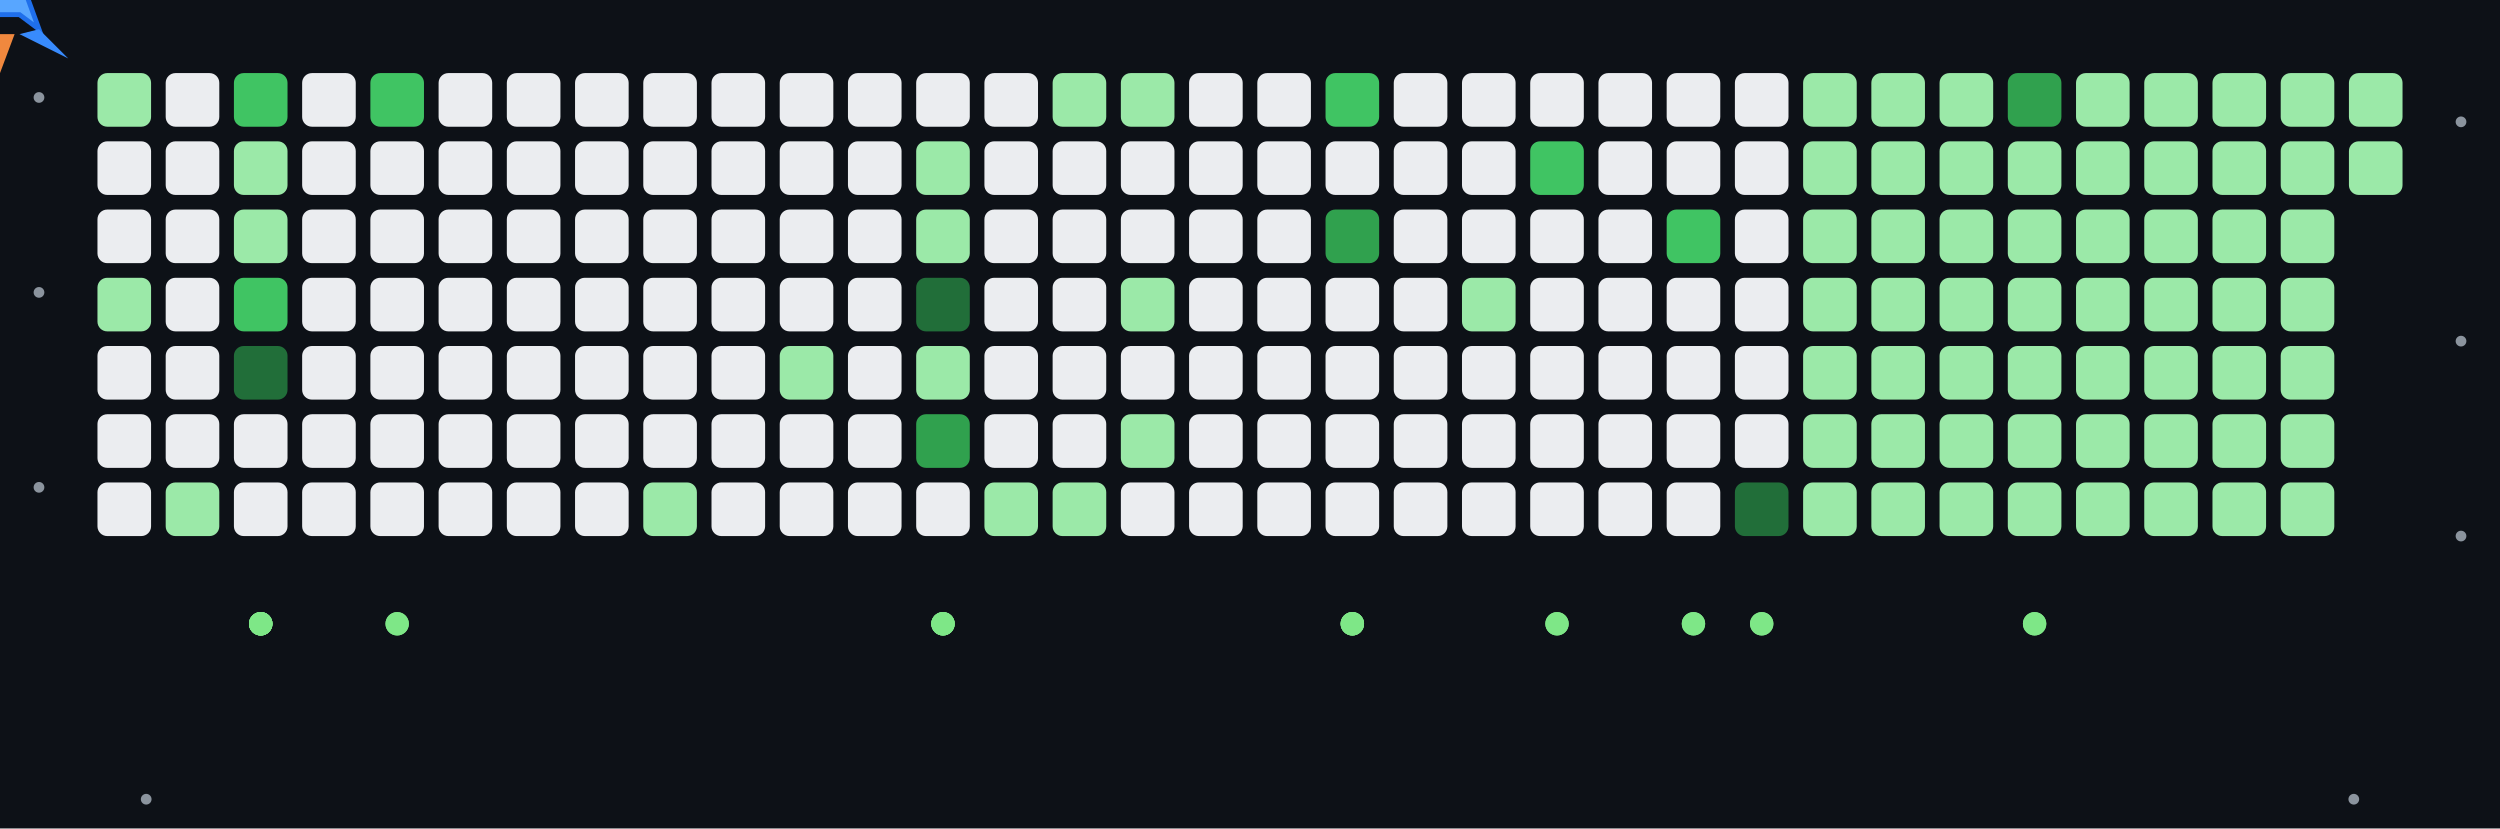
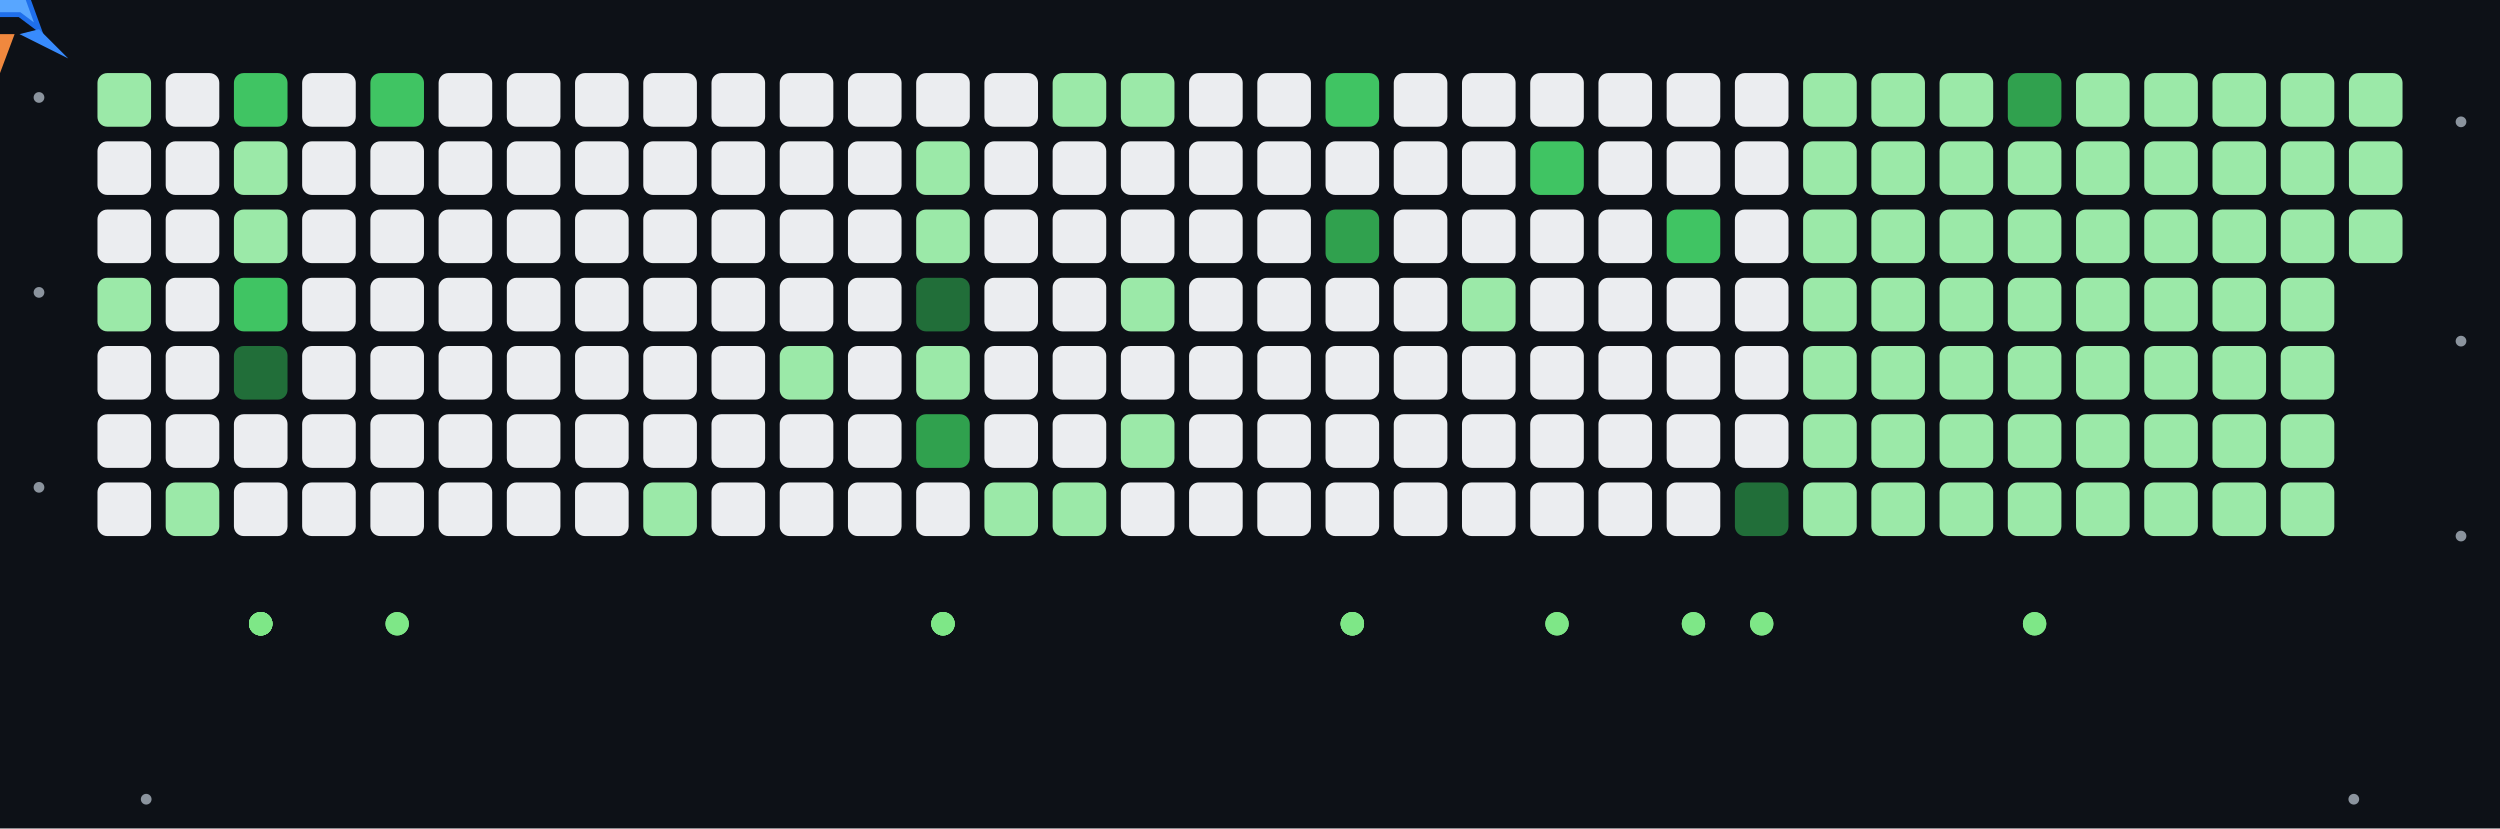
<svg xmlns="http://www.w3.org/2000/svg" viewBox="0 0 513 170">
  <rect x="0" y="0" width="513" height="170" fill="#0d1117" />
  <circle cx="8" cy="20" r="1.1" fill="#8b949e">
    <animate attributeName="opacity" values="0.2;1;0.2" dur="1.2s" repeatCount="indefinite" />
  </circle>
  <circle cx="8" cy="60" r="1.1" fill="#8b949e">
    <animate attributeName="opacity" values="0.2;1;0.2" dur="1.6s" repeatCount="indefinite" />
  </circle>
  <circle cx="8" cy="100" r="1.1" fill="#8b949e">
    <animate attributeName="opacity" values="0.2;1;0.2" dur="2s" repeatCount="indefinite" />
  </circle>
  <circle cx="505" cy="25" r="1.1" fill="#8b949e">
    <animate attributeName="opacity" values="0.2;1;0.2" dur="1.2s" repeatCount="indefinite" />
  </circle>
  <circle cx="505" cy="70" r="1.1" fill="#8b949e">
    <animate attributeName="opacity" values="0.2;1;0.2" dur="1.6s" repeatCount="indefinite" />
  </circle>
  <circle cx="505" cy="110" r="1.1" fill="#8b949e">
    <animate attributeName="opacity" values="0.2;1;0.2" dur="2s" repeatCount="indefinite" />
  </circle>
  <circle cx="30" cy="164" r="1.1" fill="#8b949e">
    <animate attributeName="opacity" values="0.2;1;0.2" dur="1.2s" repeatCount="indefinite" />
  </circle>
  <circle cx="483" cy="164" r="1.1" fill="#8b949e">
    <animate attributeName="opacity" values="0.2;1;0.2" dur="1.6s" repeatCount="indefinite" />
  </circle>
  <g id="grid">
    <rect x="20.00" y="15.00" width="11" height="11" rx="2" ry="2" fill="#9be9a8" />
    <rect x="20.00" y="29.00" width="11" height="11" rx="2" ry="2" fill="#ebedf0" />
    <rect x="20.00" y="43.00" width="11" height="11" rx="2" ry="2" fill="#ebedf0" />
    <rect x="20.00" y="57.00" width="11" height="11" rx="2" ry="2" fill="#9be9a8" />
    <rect x="20.00" y="71.00" width="11" height="11" rx="2" ry="2" fill="#ebedf0" />
    <rect x="20.00" y="85.00" width="11" height="11" rx="2" ry="2" fill="#ebedf0" />
    <rect x="20.00" y="99.00" width="11" height="11" rx="2" ry="2" fill="#ebedf0" />
    <rect x="34.00" y="15.00" width="11" height="11" rx="2" ry="2" fill="#ebedf0" />
    <rect x="34.00" y="29.00" width="11" height="11" rx="2" ry="2" fill="#ebedf0" />
    <rect x="34.00" y="43.00" width="11" height="11" rx="2" ry="2" fill="#ebedf0" />
    <rect x="34.00" y="57.00" width="11" height="11" rx="2" ry="2" fill="#ebedf0" />
    <rect x="34.00" y="71.00" width="11" height="11" rx="2" ry="2" fill="#ebedf0" />
    <rect x="34.00" y="85.00" width="11" height="11" rx="2" ry="2" fill="#ebedf0" />
    <rect x="34.00" y="99.00" width="11" height="11" rx="2" ry="2" fill="#9be9a8" />
    <rect x="48.00" y="15.00" width="11" height="11" rx="2" ry="2" fill="#40c463">
      <animate attributeName="fill" dur="20s" repeatCount="indefinite" keyTimes="0;0.048;0.054;0.952;0.958;1" values="#40c463;#40c463;#39d353;#40c463;#39d353;#40c463" />
    </rect>
    <rect x="48.00" y="29.00" width="11" height="11" rx="2" ry="2" fill="#9be9a8" />
    <rect x="48.00" y="43.00" width="11" height="11" rx="2" ry="2" fill="#9be9a8" />
    <rect x="48.00" y="57.00" width="11" height="11" rx="2" ry="2" fill="#40c463">
      <animate attributeName="fill" dur="20s" repeatCount="indefinite" keyTimes="0;0.048;0.054;0.952;0.958;1" values="#40c463;#40c463;#39d353;#40c463;#39d353;#40c463" />
    </rect>
    <rect x="48.00" y="71.00" width="11" height="11" rx="2" ry="2" fill="#216e39">
      <animate attributeName="fill" dur="20s" repeatCount="indefinite" keyTimes="0;0.048;0.054;0.952;0.958;1" values="#216e39;#216e39;#39d353;#216e39;#39d353;#216e39" />
    </rect>
    <rect x="48.00" y="85.00" width="11" height="11" rx="2" ry="2" fill="#ebedf0" />
    <rect x="48.00" y="99.00" width="11" height="11" rx="2" ry="2" fill="#ebedf0" />
    <rect x="62.00" y="15.00" width="11" height="11" rx="2" ry="2" fill="#ebedf0" />
    <rect x="62.00" y="29.00" width="11" height="11" rx="2" ry="2" fill="#ebedf0" />
    <rect x="62.00" y="43.00" width="11" height="11" rx="2" ry="2" fill="#ebedf0" />
    <rect x="62.00" y="57.00" width="11" height="11" rx="2" ry="2" fill="#ebedf0" />
    <rect x="62.00" y="71.00" width="11" height="11" rx="2" ry="2" fill="#ebedf0" />
    <rect x="62.00" y="85.00" width="11" height="11" rx="2" ry="2" fill="#ebedf0" />
    <rect x="62.00" y="99.00" width="11" height="11" rx="2" ry="2" fill="#ebedf0" />
    <rect x="76.00" y="15.00" width="11" height="11" rx="2" ry="2" fill="#40c463">
      <animate attributeName="fill" dur="20s" repeatCount="indefinite" keyTimes="0;0.076;0.082;0.924;0.93;1" values="#40c463;#40c463;#39d353;#40c463;#39d353;#40c463" />
    </rect>
    <rect x="76.00" y="29.00" width="11" height="11" rx="2" ry="2" fill="#ebedf0" />
    <rect x="76.00" y="43.00" width="11" height="11" rx="2" ry="2" fill="#ebedf0" />
    <rect x="76.00" y="57.00" width="11" height="11" rx="2" ry="2" fill="#ebedf0" />
    <rect x="76.00" y="71.00" width="11" height="11" rx="2" ry="2" fill="#ebedf0" />
    <rect x="76.00" y="85.00" width="11" height="11" rx="2" ry="2" fill="#ebedf0" />
    <rect x="76.00" y="99.00" width="11" height="11" rx="2" ry="2" fill="#ebedf0" />
    <rect x="90.00" y="15.00" width="11" height="11" rx="2" ry="2" fill="#ebedf0" />
    <rect x="90.00" y="29.00" width="11" height="11" rx="2" ry="2" fill="#ebedf0" />
    <rect x="90.00" y="43.00" width="11" height="11" rx="2" ry="2" fill="#ebedf0" />
    <rect x="90.00" y="57.00" width="11" height="11" rx="2" ry="2" fill="#ebedf0" />
    <rect x="90.00" y="71.00" width="11" height="11" rx="2" ry="2" fill="#ebedf0" />
    <rect x="90.00" y="85.00" width="11" height="11" rx="2" ry="2" fill="#ebedf0" />
    <rect x="90.00" y="99.00" width="11" height="11" rx="2" ry="2" fill="#ebedf0" />
    <rect x="104.00" y="15.00" width="11" height="11" rx="2" ry="2" fill="#ebedf0" />
    <rect x="104.00" y="29.00" width="11" height="11" rx="2" ry="2" fill="#ebedf0" />
    <rect x="104.00" y="43.00" width="11" height="11" rx="2" ry="2" fill="#ebedf0" />
    <rect x="104.00" y="57.00" width="11" height="11" rx="2" ry="2" fill="#ebedf0" />
    <rect x="104.00" y="71.00" width="11" height="11" rx="2" ry="2" fill="#ebedf0" />
    <rect x="104.00" y="85.00" width="11" height="11" rx="2" ry="2" fill="#ebedf0" />
    <rect x="104.00" y="99.00" width="11" height="11" rx="2" ry="2" fill="#ebedf0" />
    <rect x="118.00" y="15.00" width="11" height="11" rx="2" ry="2" fill="#ebedf0" />
    <rect x="118.00" y="29.00" width="11" height="11" rx="2" ry="2" fill="#ebedf0" />
    <rect x="118.00" y="43.00" width="11" height="11" rx="2" ry="2" fill="#ebedf0" />
    <rect x="118.00" y="57.00" width="11" height="11" rx="2" ry="2" fill="#ebedf0" />
    <rect x="118.00" y="71.00" width="11" height="11" rx="2" ry="2" fill="#ebedf0" />
    <rect x="118.00" y="85.00" width="11" height="11" rx="2" ry="2" fill="#ebedf0" />
    <rect x="118.00" y="99.00" width="11" height="11" rx="2" ry="2" fill="#ebedf0" />
    <rect x="132.00" y="15.00" width="11" height="11" rx="2" ry="2" fill="#ebedf0" />
    <rect x="132.00" y="29.00" width="11" height="11" rx="2" ry="2" fill="#ebedf0" />
    <rect x="132.00" y="43.00" width="11" height="11" rx="2" ry="2" fill="#ebedf0" />
    <rect x="132.00" y="57.00" width="11" height="11" rx="2" ry="2" fill="#ebedf0" />
    <rect x="132.00" y="71.00" width="11" height="11" rx="2" ry="2" fill="#ebedf0" />
    <rect x="132.00" y="85.00" width="11" height="11" rx="2" ry="2" fill="#ebedf0" />
    <rect x="132.00" y="99.00" width="11" height="11" rx="2" ry="2" fill="#9be9a8" />
    <rect x="146.00" y="15.00" width="11" height="11" rx="2" ry="2" fill="#ebedf0" />
    <rect x="146.00" y="29.00" width="11" height="11" rx="2" ry="2" fill="#ebedf0" />
    <rect x="146.00" y="43.00" width="11" height="11" rx="2" ry="2" fill="#ebedf0" />
    <rect x="146.00" y="57.00" width="11" height="11" rx="2" ry="2" fill="#ebedf0" />
    <rect x="146.00" y="71.00" width="11" height="11" rx="2" ry="2" fill="#ebedf0" />
    <rect x="146.00" y="85.00" width="11" height="11" rx="2" ry="2" fill="#ebedf0" />
    <rect x="146.00" y="99.00" width="11" height="11" rx="2" ry="2" fill="#ebedf0" />
    <rect x="160.00" y="15.00" width="11" height="11" rx="2" ry="2" fill="#ebedf0" />
    <rect x="160.00" y="29.00" width="11" height="11" rx="2" ry="2" fill="#ebedf0" />
    <rect x="160.00" y="43.00" width="11" height="11" rx="2" ry="2" fill="#ebedf0" />
    <rect x="160.00" y="57.00" width="11" height="11" rx="2" ry="2" fill="#ebedf0" />
    <rect x="160.00" y="71.00" width="11" height="11" rx="2" ry="2" fill="#9be9a8" />
    <rect x="160.00" y="85.00" width="11" height="11" rx="2" ry="2" fill="#ebedf0" />
    <rect x="160.00" y="99.00" width="11" height="11" rx="2" ry="2" fill="#ebedf0" />
    <rect x="174.00" y="15.00" width="11" height="11" rx="2" ry="2" fill="#ebedf0" />
    <rect x="174.00" y="29.00" width="11" height="11" rx="2" ry="2" fill="#ebedf0" />
    <rect x="174.00" y="43.00" width="11" height="11" rx="2" ry="2" fill="#ebedf0" />
    <rect x="174.00" y="57.00" width="11" height="11" rx="2" ry="2" fill="#ebedf0" />
    <rect x="174.00" y="71.00" width="11" height="11" rx="2" ry="2" fill="#ebedf0" />
    <rect x="174.00" y="85.00" width="11" height="11" rx="2" ry="2" fill="#ebedf0" />
    <rect x="174.00" y="99.00" width="11" height="11" rx="2" ry="2" fill="#ebedf0" />
    <rect x="188.00" y="15.00" width="11" height="11" rx="2" ry="2" fill="#ebedf0" />
    <rect x="188.00" y="29.00" width="11" height="11" rx="2" ry="2" fill="#9be9a8" />
    <rect x="188.00" y="43.00" width="11" height="11" rx="2" ry="2" fill="#9be9a8" />
    <rect x="188.00" y="57.00" width="11" height="11" rx="2" ry="2" fill="#216e39">
      <animate attributeName="fill" dur="20s" repeatCount="indefinite" keyTimes="0;0.187;0.193;0.813;0.819;1" values="#216e39;#216e39;#39d353;#216e39;#39d353;#216e39" />
    </rect>
    <rect x="188.00" y="71.00" width="11" height="11" rx="2" ry="2" fill="#9be9a8" />
    <rect x="188.00" y="85.00" width="11" height="11" rx="2" ry="2" fill="#30a14e">
      <animate attributeName="fill" dur="20s" repeatCount="indefinite" keyTimes="0;0.187;0.193;0.813;0.819;1" values="#30a14e;#30a14e;#39d353;#30a14e;#39d353;#30a14e" />
    </rect>
    <rect x="188.00" y="99.00" width="11" height="11" rx="2" ry="2" fill="#ebedf0" />
    <rect x="202.00" y="15.00" width="11" height="11" rx="2" ry="2" fill="#ebedf0" />
    <rect x="202.00" y="29.00" width="11" height="11" rx="2" ry="2" fill="#ebedf0" />
    <rect x="202.00" y="43.00" width="11" height="11" rx="2" ry="2" fill="#ebedf0" />
    <rect x="202.00" y="57.00" width="11" height="11" rx="2" ry="2" fill="#ebedf0" />
    <rect x="202.00" y="71.00" width="11" height="11" rx="2" ry="2" fill="#ebedf0" />
    <rect x="202.00" y="85.00" width="11" height="11" rx="2" ry="2" fill="#ebedf0" />
    <rect x="202.00" y="99.00" width="11" height="11" rx="2" ry="2" fill="#9be9a8" />
    <rect x="216.00" y="15.00" width="11" height="11" rx="2" ry="2" fill="#9be9a8" />
    <rect x="216.00" y="29.00" width="11" height="11" rx="2" ry="2" fill="#ebedf0" />
    <rect x="216.00" y="43.00" width="11" height="11" rx="2" ry="2" fill="#ebedf0" />
    <rect x="216.00" y="57.00" width="11" height="11" rx="2" ry="2" fill="#ebedf0" />
    <rect x="216.00" y="71.00" width="11" height="11" rx="2" ry="2" fill="#ebedf0" />
    <rect x="216.00" y="85.00" width="11" height="11" rx="2" ry="2" fill="#ebedf0" />
    <rect x="216.00" y="99.00" width="11" height="11" rx="2" ry="2" fill="#9be9a8" />
    <rect x="230.00" y="15.00" width="11" height="11" rx="2" ry="2" fill="#9be9a8" />
    <rect x="230.00" y="29.00" width="11" height="11" rx="2" ry="2" fill="#ebedf0" />
    <rect x="230.00" y="43.00" width="11" height="11" rx="2" ry="2" fill="#ebedf0" />
    <rect x="230.00" y="57.00" width="11" height="11" rx="2" ry="2" fill="#9be9a8" />
    <rect x="230.00" y="71.00" width="11" height="11" rx="2" ry="2" fill="#ebedf0" />
    <rect x="230.00" y="85.00" width="11" height="11" rx="2" ry="2" fill="#9be9a8" />
    <rect x="230.00" y="99.00" width="11" height="11" rx="2" ry="2" fill="#ebedf0" />
    <rect x="244.00" y="15.00" width="11" height="11" rx="2" ry="2" fill="#ebedf0" />
    <rect x="244.00" y="29.00" width="11" height="11" rx="2" ry="2" fill="#ebedf0" />
    <rect x="244.00" y="43.00" width="11" height="11" rx="2" ry="2" fill="#ebedf0" />
    <rect x="244.00" y="57.00" width="11" height="11" rx="2" ry="2" fill="#ebedf0" />
    <rect x="244.00" y="71.00" width="11" height="11" rx="2" ry="2" fill="#ebedf0" />
    <rect x="244.00" y="85.00" width="11" height="11" rx="2" ry="2" fill="#ebedf0" />
    <rect x="244.00" y="99.00" width="11" height="11" rx="2" ry="2" fill="#ebedf0" />
    <rect x="258.00" y="15.00" width="11" height="11" rx="2" ry="2" fill="#ebedf0" />
    <rect x="258.00" y="29.00" width="11" height="11" rx="2" ry="2" fill="#ebedf0" />
    <rect x="258.00" y="43.00" width="11" height="11" rx="2" ry="2" fill="#ebedf0" />
    <rect x="258.00" y="57.00" width="11" height="11" rx="2" ry="2" fill="#ebedf0" />
    <rect x="258.00" y="71.00" width="11" height="11" rx="2" ry="2" fill="#ebedf0" />
    <rect x="258.00" y="85.00" width="11" height="11" rx="2" ry="2" fill="#ebedf0" />
    <rect x="258.00" y="99.00" width="11" height="11" rx="2" ry="2" fill="#ebedf0" />
    <rect x="272.00" y="15.00" width="11" height="11" rx="2" ry="2" fill="#40c463">
      <animate attributeName="fill" dur="20s" repeatCount="indefinite" keyTimes="0;0.271;0.277;0.729;0.735;1" values="#40c463;#40c463;#39d353;#40c463;#39d353;#40c463" />
    </rect>
    <rect x="272.00" y="29.00" width="11" height="11" rx="2" ry="2" fill="#ebedf0" />
    <rect x="272.00" y="43.00" width="11" height="11" rx="2" ry="2" fill="#30a14e">
      <animate attributeName="fill" dur="20s" repeatCount="indefinite" keyTimes="0;0.271;0.277;0.729;0.735;1" values="#30a14e;#30a14e;#39d353;#30a14e;#39d353;#30a14e" />
    </rect>
    <rect x="272.00" y="57.00" width="11" height="11" rx="2" ry="2" fill="#ebedf0" />
    <rect x="272.00" y="71.00" width="11" height="11" rx="2" ry="2" fill="#ebedf0" />
    <rect x="272.00" y="85.00" width="11" height="11" rx="2" ry="2" fill="#ebedf0" />
    <rect x="272.00" y="99.00" width="11" height="11" rx="2" ry="2" fill="#ebedf0" />
    <rect x="286.00" y="15.00" width="11" height="11" rx="2" ry="2" fill="#ebedf0" />
    <rect x="286.00" y="29.00" width="11" height="11" rx="2" ry="2" fill="#ebedf0" />
    <rect x="286.00" y="43.00" width="11" height="11" rx="2" ry="2" fill="#ebedf0" />
    <rect x="286.00" y="57.00" width="11" height="11" rx="2" ry="2" fill="#ebedf0" />
    <rect x="286.00" y="71.00" width="11" height="11" rx="2" ry="2" fill="#ebedf0" />
    <rect x="286.00" y="85.00" width="11" height="11" rx="2" ry="2" fill="#ebedf0" />
    <rect x="286.00" y="99.00" width="11" height="11" rx="2" ry="2" fill="#ebedf0" />
    <rect x="300.00" y="15.00" width="11" height="11" rx="2" ry="2" fill="#ebedf0" />
    <rect x="300.00" y="29.00" width="11" height="11" rx="2" ry="2" fill="#ebedf0" />
    <rect x="300.00" y="43.00" width="11" height="11" rx="2" ry="2" fill="#ebedf0" />
    <rect x="300.00" y="57.00" width="11" height="11" rx="2" ry="2" fill="#9be9a8" />
    <rect x="300.00" y="71.00" width="11" height="11" rx="2" ry="2" fill="#ebedf0" />
    <rect x="300.00" y="85.00" width="11" height="11" rx="2" ry="2" fill="#ebedf0" />
    <rect x="300.00" y="99.00" width="11" height="11" rx="2" ry="2" fill="#ebedf0" />
    <rect x="314.00" y="15.00" width="11" height="11" rx="2" ry="2" fill="#ebedf0" />
    <rect x="314.00" y="29.00" width="11" height="11" rx="2" ry="2" fill="#40c463">
      <animate attributeName="fill" dur="20s" repeatCount="indefinite" keyTimes="0;0.313;0.319;0.687;0.693;1" values="#40c463;#40c463;#39d353;#40c463;#39d353;#40c463" />
    </rect>
    <rect x="314.00" y="43.00" width="11" height="11" rx="2" ry="2" fill="#ebedf0" />
    <rect x="314.00" y="57.00" width="11" height="11" rx="2" ry="2" fill="#ebedf0" />
    <rect x="314.00" y="71.00" width="11" height="11" rx="2" ry="2" fill="#ebedf0" />
    <rect x="314.00" y="85.00" width="11" height="11" rx="2" ry="2" fill="#ebedf0" />
    <rect x="314.00" y="99.00" width="11" height="11" rx="2" ry="2" fill="#ebedf0" />
    <rect x="328.00" y="15.00" width="11" height="11" rx="2" ry="2" fill="#ebedf0" />
    <rect x="328.00" y="29.00" width="11" height="11" rx="2" ry="2" fill="#ebedf0" />
    <rect x="328.00" y="43.00" width="11" height="11" rx="2" ry="2" fill="#ebedf0" />
    <rect x="328.00" y="57.00" width="11" height="11" rx="2" ry="2" fill="#ebedf0" />
    <rect x="328.00" y="71.00" width="11" height="11" rx="2" ry="2" fill="#ebedf0" />
    <rect x="328.00" y="85.00" width="11" height="11" rx="2" ry="2" fill="#ebedf0" />
    <rect x="328.00" y="99.00" width="11" height="11" rx="2" ry="2" fill="#ebedf0" />
    <rect x="342.00" y="15.00" width="11" height="11" rx="2" ry="2" fill="#ebedf0" />
    <rect x="342.00" y="29.00" width="11" height="11" rx="2" ry="2" fill="#ebedf0" />
    <rect x="342.00" y="43.00" width="11" height="11" rx="2" ry="2" fill="#40c463">
      <animate attributeName="fill" dur="20s" repeatCount="indefinite" keyTimes="0;0.341;0.347;0.659;0.665;1" values="#40c463;#40c463;#39d353;#40c463;#39d353;#40c463" />
    </rect>
    <rect x="342.00" y="57.00" width="11" height="11" rx="2" ry="2" fill="#ebedf0" />
    <rect x="342.00" y="71.00" width="11" height="11" rx="2" ry="2" fill="#ebedf0" />
    <rect x="342.00" y="85.00" width="11" height="11" rx="2" ry="2" fill="#ebedf0" />
    <rect x="342.00" y="99.00" width="11" height="11" rx="2" ry="2" fill="#ebedf0" />
    <rect x="356.00" y="15.00" width="11" height="11" rx="2" ry="2" fill="#ebedf0" />
    <rect x="356.00" y="29.00" width="11" height="11" rx="2" ry="2" fill="#ebedf0" />
    <rect x="356.00" y="43.00" width="11" height="11" rx="2" ry="2" fill="#ebedf0" />
    <rect x="356.00" y="57.00" width="11" height="11" rx="2" ry="2" fill="#ebedf0" />
    <rect x="356.00" y="71.00" width="11" height="11" rx="2" ry="2" fill="#ebedf0" />
    <rect x="356.00" y="85.00" width="11" height="11" rx="2" ry="2" fill="#ebedf0" />
    <rect x="356.00" y="99.00" width="11" height="11" rx="2" ry="2" fill="#216e39">
      <animate attributeName="fill" dur="20s" repeatCount="indefinite" keyTimes="0;0.354;0.36;0.645;0.651;1" values="#216e39;#216e39;#39d353;#216e39;#39d353;#216e39" />
    </rect>
    <rect x="370.00" y="15.00" width="11" height="11" rx="2" ry="2" fill="#9be9a8" />
    <rect x="370.00" y="29.00" width="11" height="11" rx="2" ry="2" fill="#9be9a8" />
    <rect x="370.00" y="43.00" width="11" height="11" rx="2" ry="2" fill="#9be9a8" />
    <rect x="370.00" y="57.00" width="11" height="11" rx="2" ry="2" fill="#9be9a8" />
    <rect x="370.00" y="71.00" width="11" height="11" rx="2" ry="2" fill="#9be9a8" />
    <rect x="370.00" y="85.00" width="11" height="11" rx="2" ry="2" fill="#9be9a8" />
    <rect x="370.00" y="99.00" width="11" height="11" rx="2" ry="2" fill="#9be9a8" />
    <rect x="384.00" y="15.00" width="11" height="11" rx="2" ry="2" fill="#9be9a8" />
    <rect x="384.00" y="29.00" width="11" height="11" rx="2" ry="2" fill="#9be9a8" />
    <rect x="384.00" y="43.00" width="11" height="11" rx="2" ry="2" fill="#9be9a8" />
    <rect x="384.00" y="57.00" width="11" height="11" rx="2" ry="2" fill="#9be9a8" />
    <rect x="384.00" y="71.00" width="11" height="11" rx="2" ry="2" fill="#9be9a8" />
    <rect x="384.00" y="85.00" width="11" height="11" rx="2" ry="2" fill="#9be9a8" />
    <rect x="384.00" y="99.00" width="11" height="11" rx="2" ry="2" fill="#9be9a8" />
    <rect x="398.00" y="15.00" width="11" height="11" rx="2" ry="2" fill="#9be9a8" />
    <rect x="398.00" y="29.00" width="11" height="11" rx="2" ry="2" fill="#9be9a8" />
    <rect x="398.00" y="43.00" width="11" height="11" rx="2" ry="2" fill="#9be9a8" />
    <rect x="398.00" y="57.00" width="11" height="11" rx="2" ry="2" fill="#9be9a8" />
    <rect x="398.00" y="71.00" width="11" height="11" rx="2" ry="2" fill="#9be9a8" />
    <rect x="398.00" y="85.00" width="11" height="11" rx="2" ry="2" fill="#9be9a8" />
    <rect x="398.00" y="99.00" width="11" height="11" rx="2" ry="2" fill="#9be9a8" />
    <rect x="412.00" y="15.00" width="11" height="11" rx="2" ry="2" fill="#30a14e">
      <animate attributeName="fill" dur="20s" repeatCount="indefinite" keyTimes="0;0.41;0.416;0.59;0.596;1" values="#30a14e;#30a14e;#39d353;#30a14e;#39d353;#30a14e" />
    </rect>
    <rect x="412.00" y="29.00" width="11" height="11" rx="2" ry="2" fill="#9be9a8" />
    <rect x="412.00" y="43.00" width="11" height="11" rx="2" ry="2" fill="#9be9a8" />
    <rect x="412.00" y="57.00" width="11" height="11" rx="2" ry="2" fill="#9be9a8" />
    <rect x="412.00" y="71.00" width="11" height="11" rx="2" ry="2" fill="#9be9a8" />
    <rect x="412.00" y="85.00" width="11" height="11" rx="2" ry="2" fill="#9be9a8" />
    <rect x="412.00" y="99.00" width="11" height="11" rx="2" ry="2" fill="#9be9a8" />
    <rect x="426.00" y="15.00" width="11" height="11" rx="2" ry="2" fill="#9be9a8" />
    <rect x="426.00" y="29.00" width="11" height="11" rx="2" ry="2" fill="#9be9a8" />
    <rect x="426.00" y="43.00" width="11" height="11" rx="2" ry="2" fill="#9be9a8" />
    <rect x="426.00" y="57.00" width="11" height="11" rx="2" ry="2" fill="#9be9a8" />
    <rect x="426.00" y="71.00" width="11" height="11" rx="2" ry="2" fill="#9be9a8" />
    <rect x="426.00" y="85.00" width="11" height="11" rx="2" ry="2" fill="#9be9a8" />
    <rect x="426.00" y="99.00" width="11" height="11" rx="2" ry="2" fill="#9be9a8" />
    <rect x="440.00" y="15.00" width="11" height="11" rx="2" ry="2" fill="#9be9a8" />
    <rect x="440.00" y="29.00" width="11" height="11" rx="2" ry="2" fill="#9be9a8" />
    <rect x="440.00" y="43.00" width="11" height="11" rx="2" ry="2" fill="#9be9a8" />
    <rect x="440.00" y="57.00" width="11" height="11" rx="2" ry="2" fill="#9be9a8" />
    <rect x="440.00" y="71.00" width="11" height="11" rx="2" ry="2" fill="#9be9a8" />
    <rect x="440.00" y="85.00" width="11" height="11" rx="2" ry="2" fill="#9be9a8" />
    <rect x="440.00" y="99.00" width="11" height="11" rx="2" ry="2" fill="#9be9a8" />
    <rect x="454.00" y="15.00" width="11" height="11" rx="2" ry="2" fill="#9be9a8" />
    <rect x="454.00" y="29.00" width="11" height="11" rx="2" ry="2" fill="#9be9a8" />
    <rect x="454.00" y="43.00" width="11" height="11" rx="2" ry="2" fill="#9be9a8" />
    <rect x="454.00" y="57.00" width="11" height="11" rx="2" ry="2" fill="#9be9a8" />
    <rect x="454.00" y="71.00" width="11" height="11" rx="2" ry="2" fill="#9be9a8" />
    <rect x="454.00" y="85.00" width="11" height="11" rx="2" ry="2" fill="#9be9a8" />
    <rect x="454.00" y="99.00" width="11" height="11" rx="2" ry="2" fill="#9be9a8" />
    <rect x="468.00" y="15.00" width="11" height="11" rx="2" ry="2" fill="#9be9a8" />
    <rect x="468.00" y="29.00" width="11" height="11" rx="2" ry="2" fill="#9be9a8" />
    <rect x="468.00" y="43.00" width="11" height="11" rx="2" ry="2" fill="#9be9a8" />
    <rect x="468.00" y="57.00" width="11" height="11" rx="2" ry="2" fill="#9be9a8" />
    <rect x="468.00" y="71.00" width="11" height="11" rx="2" ry="2" fill="#9be9a8" />
    <rect x="468.00" y="85.00" width="11" height="11" rx="2" ry="2" fill="#9be9a8" />
    <rect x="468.00" y="99.00" width="11" height="11" rx="2" ry="2" fill="#9be9a8" />
    <rect x="482.00" y="15.00" width="11" height="11" rx="2" ry="2" fill="#9be9a8" />
    <rect x="482.00" y="29.00" width="11" height="11" rx="2" ry="2" fill="#9be9a8" />
+     <rect x="482.00" y="43.00" width="11" height="11" rx="2" ry="2" fill="#9be9a8" />
  </g>
  <g id="bullets">
    <circle cx="53.5" cy="128" r="2.4" fill="#7ee787">
      <animate attributeName="cy" dur="20s" repeatCount="indefinite" keyTimes="0;0.03;0.048;1" values="128;128;20.5;20.5" />
      <animate attributeName="opacity" dur="20s" repeatCount="indefinite" keyTimes="0;0.03;0.048;0.054;1" values="0;1;1;0;0" />
    </circle>
    <circle cx="53.5" cy="128" r="2.4" fill="#7ee787">
      <animate attributeName="cy" dur="20s" repeatCount="indefinite" keyTimes="0;0.03;0.048;1" values="128;128;62.5;62.5" />
      <animate attributeName="opacity" dur="20s" repeatCount="indefinite" keyTimes="0;0.03;0.048;0.054;1" values="0;1;1;0;0" />
    </circle>
    <circle cx="53.5" cy="128" r="2.4" fill="#7ee787">
      <animate attributeName="cy" dur="20s" repeatCount="indefinite" keyTimes="0;0.03;0.048;1" values="128;128;76.5;76.5" />
      <animate attributeName="opacity" dur="20s" repeatCount="indefinite" keyTimes="0;0.03;0.048;0.054;1" values="0;1;1;0;0" />
    </circle>
    <circle cx="81.5" cy="128" r="2.4" fill="#7ee787">
      <animate attributeName="cy" dur="20s" repeatCount="indefinite" keyTimes="0;0.058;0.076;1" values="128;128;20.5;20.5" />
      <animate attributeName="opacity" dur="20s" repeatCount="indefinite" keyTimes="0;0.058;0.076;0.082;1" values="0;1;1;0;0" />
    </circle>
    <circle cx="193.5" cy="128" r="2.4" fill="#7ee787">
      <animate attributeName="cy" dur="20s" repeatCount="indefinite" keyTimes="0;0.169;0.187;1" values="128;128;62.5;62.5" />
      <animate attributeName="opacity" dur="20s" repeatCount="indefinite" keyTimes="0;0.169;0.187;0.193;1" values="0;1;1;0;0" />
    </circle>
    <circle cx="193.5" cy="128" r="2.4" fill="#7ee787">
      <animate attributeName="cy" dur="20s" repeatCount="indefinite" keyTimes="0;0.169;0.187;1" values="128;128;90.5;90.5" />
      <animate attributeName="opacity" dur="20s" repeatCount="indefinite" keyTimes="0;0.169;0.187;0.193;1" values="0;1;1;0;0" />
    </circle>
    <circle cx="277.5" cy="128" r="2.4" fill="#7ee787">
      <animate attributeName="cy" dur="20s" repeatCount="indefinite" keyTimes="0;0.253;0.271;1" values="128;128;20.5;20.5" />
      <animate attributeName="opacity" dur="20s" repeatCount="indefinite" keyTimes="0;0.253;0.271;0.277;1" values="0;1;1;0;0" />
    </circle>
    <circle cx="277.5" cy="128" r="2.4" fill="#7ee787">
      <animate attributeName="cy" dur="20s" repeatCount="indefinite" keyTimes="0;0.253;0.271;1" values="128;128;48.5;48.5" />
      <animate attributeName="opacity" dur="20s" repeatCount="indefinite" keyTimes="0;0.253;0.271;0.277;1" values="0;1;1;0;0" />
    </circle>
    <circle cx="319.5" cy="128" r="2.4" fill="#7ee787">
      <animate attributeName="cy" dur="20s" repeatCount="indefinite" keyTimes="0;0.295;0.313;1" values="128;128;34.5;34.5" />
      <animate attributeName="opacity" dur="20s" repeatCount="indefinite" keyTimes="0;0.295;0.313;0.319;1" values="0;1;1;0;0" />
    </circle>
    <circle cx="347.5" cy="128" r="2.4" fill="#7ee787">
      <animate attributeName="cy" dur="20s" repeatCount="indefinite" keyTimes="0;0.323;0.341;1" values="128;128;48.5;48.5" />
      <animate attributeName="opacity" dur="20s" repeatCount="indefinite" keyTimes="0;0.323;0.341;0.347;1" values="0;1;1;0;0" />
    </circle>
    <circle cx="361.5" cy="128" r="2.4" fill="#7ee787">
      <animate attributeName="cy" dur="20s" repeatCount="indefinite" keyTimes="0;0.337;0.354;1" values="128;128;104.5;104.5" />
      <animate attributeName="opacity" dur="20s" repeatCount="indefinite" keyTimes="0;0.337;0.354;0.36;1" values="0;1;1;0;0" />
    </circle>
    <circle cx="417.5" cy="128" r="2.4" fill="#7ee787">
      <animate attributeName="cy" dur="20s" repeatCount="indefinite" keyTimes="0;0.392;0.41;1" values="128;128;20.5;20.5" />
      <animate attributeName="opacity" dur="20s" repeatCount="indefinite" keyTimes="0;0.392;0.41;0.416;1" values="0;1;1;0;0" />
    </circle>
    <circle cx="417.5" cy="128" r="2.4" fill="#7ee787">
      <animate attributeName="cy" dur="20s" repeatCount="indefinite" keyTimes="0;0.572;0.59;1" values="128;128;20.5;20.5" />
      <animate attributeName="opacity" dur="20s" repeatCount="indefinite" keyTimes="0;0.572;0.59;0.596;1" values="0;1;1;0;0" />
    </circle>
    <circle cx="361.5" cy="128" r="2.4" fill="#7ee787">
      <animate attributeName="cy" dur="20s" repeatCount="indefinite" keyTimes="0;0.627;0.645;1" values="128;128;104.5;104.5" />
      <animate attributeName="opacity" dur="20s" repeatCount="indefinite" keyTimes="0;0.627;0.645;0.651;1" values="0;1;1;0;0" />
    </circle>
    <circle cx="347.5" cy="128" r="2.4" fill="#7ee787">
      <animate attributeName="cy" dur="20s" repeatCount="indefinite" keyTimes="0;0.641;0.659;1" values="128;128;48.5;48.5" />
      <animate attributeName="opacity" dur="20s" repeatCount="indefinite" keyTimes="0;0.641;0.659;0.665;1" values="0;1;1;0;0" />
    </circle>
    <circle cx="319.5" cy="128" r="2.4" fill="#7ee787">
      <animate attributeName="cy" dur="20s" repeatCount="indefinite" keyTimes="0;0.669;0.687;1" values="128;128;34.5;34.5" />
      <animate attributeName="opacity" dur="20s" repeatCount="indefinite" keyTimes="0;0.669;0.687;0.693;1" values="0;1;1;0;0" />
    </circle>
    <circle cx="277.5" cy="128" r="2.4" fill="#7ee787">
      <animate attributeName="cy" dur="20s" repeatCount="indefinite" keyTimes="0;0.711;0.729;1" values="128;128;48.5;48.5" />
      <animate attributeName="opacity" dur="20s" repeatCount="indefinite" keyTimes="0;0.711;0.729;0.735;1" values="0;1;1;0;0" />
    </circle>
    <circle cx="277.5" cy="128" r="2.4" fill="#7ee787">
      <animate attributeName="cy" dur="20s" repeatCount="indefinite" keyTimes="0;0.711;0.729;1" values="128;128;20.5;20.5" />
      <animate attributeName="opacity" dur="20s" repeatCount="indefinite" keyTimes="0;0.711;0.729;0.735;1" values="0;1;1;0;0" />
    </circle>
    <circle cx="193.5" cy="128" r="2.4" fill="#7ee787">
      <animate attributeName="cy" dur="20s" repeatCount="indefinite" keyTimes="0;0.795;0.813;1" values="128;128;90.5;90.5" />
      <animate attributeName="opacity" dur="20s" repeatCount="indefinite" keyTimes="0;0.795;0.813;0.819;1" values="0;1;1;0;0" />
    </circle>
    <circle cx="193.5" cy="128" r="2.4" fill="#7ee787">
      <animate attributeName="cy" dur="20s" repeatCount="indefinite" keyTimes="0;0.795;0.813;1" values="128;128;62.5;62.5" />
      <animate attributeName="opacity" dur="20s" repeatCount="indefinite" keyTimes="0;0.795;0.813;0.819;1" values="0;1;1;0;0" />
    </circle>
    <circle cx="81.5" cy="128" r="2.4" fill="#7ee787">
      <animate attributeName="cy" dur="20s" repeatCount="indefinite" keyTimes="0;0.906;0.924;1" values="128;128;20.5;20.5" />
      <animate attributeName="opacity" dur="20s" repeatCount="indefinite" keyTimes="0;0.906;0.924;0.93;1" values="0;1;1;0;0" />
    </circle>
    <circle cx="53.5" cy="128" r="2.4" fill="#7ee787">
      <animate attributeName="cy" dur="20s" repeatCount="indefinite" keyTimes="0;0.934;0.952;1" values="128;128;76.5;76.5" />
      <animate attributeName="opacity" dur="20s" repeatCount="indefinite" keyTimes="0;0.934;0.952;0.958;1" values="0;1;1;0;0" />
    </circle>
    <circle cx="53.5" cy="128" r="2.4" fill="#7ee787">
      <animate attributeName="cy" dur="20s" repeatCount="indefinite" keyTimes="0;0.934;0.952;1" values="128;128;62.5;62.5" />
      <animate attributeName="opacity" dur="20s" repeatCount="indefinite" keyTimes="0;0.934;0.952;0.958;1" values="0;1;1;0;0" />
    </circle>
    <circle cx="53.5" cy="128" r="2.4" fill="#7ee787">
      <animate attributeName="cy" dur="20s" repeatCount="indefinite" keyTimes="0;0.934;0.952;1" values="128;128;20.5;20.5" />
      <animate attributeName="opacity" dur="20s" repeatCount="indefinite" keyTimes="0;0.934;0.952;0.958;1" values="0;1;1;0;0" />
    </circle>
  </g>
  <g id="blasts">
    <circle cx="53.5" cy="20.5" r="0" fill="none" stroke="#56d364" stroke-width="1.6" opacity="0">
      <animate attributeName="r" dur="20s" repeatCount="indefinite" keyTimes="0;0.048;0.066;1" values="0;1;9;9" />
      <animate attributeName="opacity" dur="20s" repeatCount="indefinite" keyTimes="0;0.048;0.066;1" values="0;1;1;0" />
    </circle>
    <circle cx="53.5" cy="62.5" r="0" fill="none" stroke="#56d364" stroke-width="1.6" opacity="0">
      <animate attributeName="r" dur="20s" repeatCount="indefinite" keyTimes="0;0.048;0.066;1" values="0;1;9;9" />
      <animate attributeName="opacity" dur="20s" repeatCount="indefinite" keyTimes="0;0.048;0.066;1" values="0;1;1;0" />
    </circle>
    <circle cx="53.5" cy="76.5" r="0" fill="none" stroke="#56d364" stroke-width="1.6" opacity="0">
      <animate attributeName="r" dur="20s" repeatCount="indefinite" keyTimes="0;0.048;0.066;1" values="0;1;9;9" />
      <animate attributeName="opacity" dur="20s" repeatCount="indefinite" keyTimes="0;0.048;0.066;1" values="0;1;1;0" />
    </circle>
    <circle cx="81.5" cy="20.5" r="0" fill="none" stroke="#56d364" stroke-width="1.6" opacity="0">
      <animate attributeName="r" dur="20s" repeatCount="indefinite" keyTimes="0;0.076;0.094;1" values="0;1;9;9" />
      <animate attributeName="opacity" dur="20s" repeatCount="indefinite" keyTimes="0;0.076;0.094;1" values="0;1;1;0" />
    </circle>
    <circle cx="193.5" cy="62.5" r="0" fill="none" stroke="#56d364" stroke-width="1.6" opacity="0">
      <animate attributeName="r" dur="20s" repeatCount="indefinite" keyTimes="0;0.187;0.205;1" values="0;1;9;9" />
      <animate attributeName="opacity" dur="20s" repeatCount="indefinite" keyTimes="0;0.187;0.205;1" values="0;1;1;0" />
    </circle>
    <circle cx="193.5" cy="90.5" r="0" fill="none" stroke="#56d364" stroke-width="1.6" opacity="0">
      <animate attributeName="r" dur="20s" repeatCount="indefinite" keyTimes="0;0.187;0.205;1" values="0;1;9;9" />
      <animate attributeName="opacity" dur="20s" repeatCount="indefinite" keyTimes="0;0.187;0.205;1" values="0;1;1;0" />
    </circle>
    <circle cx="277.5" cy="20.5" r="0" fill="none" stroke="#56d364" stroke-width="1.6" opacity="0">
      <animate attributeName="r" dur="20s" repeatCount="indefinite" keyTimes="0;0.271;0.289;1" values="0;1;9;9" />
      <animate attributeName="opacity" dur="20s" repeatCount="indefinite" keyTimes="0;0.271;0.289;1" values="0;1;1;0" />
    </circle>
    <circle cx="277.5" cy="48.5" r="0" fill="none" stroke="#56d364" stroke-width="1.6" opacity="0">
      <animate attributeName="r" dur="20s" repeatCount="indefinite" keyTimes="0;0.271;0.289;1" values="0;1;9;9" />
      <animate attributeName="opacity" dur="20s" repeatCount="indefinite" keyTimes="0;0.271;0.289;1" values="0;1;1;0" />
    </circle>
    <circle cx="319.5" cy="34.5" r="0" fill="none" stroke="#56d364" stroke-width="1.6" opacity="0">
      <animate attributeName="r" dur="20s" repeatCount="indefinite" keyTimes="0;0.313;0.331;1" values="0;1;9;9" />
      <animate attributeName="opacity" dur="20s" repeatCount="indefinite" keyTimes="0;0.313;0.331;1" values="0;1;1;0" />
    </circle>
    <circle cx="347.5" cy="48.5" r="0" fill="none" stroke="#56d364" stroke-width="1.6" opacity="0">
      <animate attributeName="r" dur="20s" repeatCount="indefinite" keyTimes="0;0.341;0.359;1" values="0;1;9;9" />
      <animate attributeName="opacity" dur="20s" repeatCount="indefinite" keyTimes="0;0.341;0.359;1" values="0;1;1;0" />
    </circle>
    <circle cx="361.5" cy="104.5" r="0" fill="none" stroke="#56d364" stroke-width="1.6" opacity="0">
      <animate attributeName="r" dur="20s" repeatCount="indefinite" keyTimes="0;0.354;0.372;1" values="0;1;9;9" />
      <animate attributeName="opacity" dur="20s" repeatCount="indefinite" keyTimes="0;0.354;0.372;1" values="0;1;1;0" />
    </circle>
    <circle cx="417.5" cy="20.5" r="0" fill="none" stroke="#56d364" stroke-width="1.6" opacity="0">
      <animate attributeName="r" dur="20s" repeatCount="indefinite" keyTimes="0;0.41;0.428;1" values="0;1;9;9" />
      <animate attributeName="opacity" dur="20s" repeatCount="indefinite" keyTimes="0;0.41;0.428;1" values="0;1;1;0" />
    </circle>
    <circle cx="417.5" cy="20.5" r="0" fill="none" stroke="#56d364" stroke-width="1.6" opacity="0">
      <animate attributeName="r" dur="20s" repeatCount="indefinite" keyTimes="0;0.59;0.608;1" values="0;1;9;9" />
      <animate attributeName="opacity" dur="20s" repeatCount="indefinite" keyTimes="0;0.59;0.608;1" values="0;1;1;0" />
    </circle>
    <circle cx="361.5" cy="104.5" r="0" fill="none" stroke="#56d364" stroke-width="1.6" opacity="0">
      <animate attributeName="r" dur="20s" repeatCount="indefinite" keyTimes="0;0.645;0.663;1" values="0;1;9;9" />
      <animate attributeName="opacity" dur="20s" repeatCount="indefinite" keyTimes="0;0.645;0.663;1" values="0;1;1;0" />
    </circle>
    <circle cx="347.5" cy="48.5" r="0" fill="none" stroke="#56d364" stroke-width="1.6" opacity="0">
      <animate attributeName="r" dur="20s" repeatCount="indefinite" keyTimes="0;0.659;0.677;1" values="0;1;9;9" />
      <animate attributeName="opacity" dur="20s" repeatCount="indefinite" keyTimes="0;0.659;0.677;1" values="0;1;1;0" />
    </circle>
    <circle cx="319.5" cy="34.5" r="0" fill="none" stroke="#56d364" stroke-width="1.6" opacity="0">
      <animate attributeName="r" dur="20s" repeatCount="indefinite" keyTimes="0;0.687;0.705;1" values="0;1;9;9" />
      <animate attributeName="opacity" dur="20s" repeatCount="indefinite" keyTimes="0;0.687;0.705;1" values="0;1;1;0" />
    </circle>
    <circle cx="277.5" cy="48.5" r="0" fill="none" stroke="#56d364" stroke-width="1.6" opacity="0">
      <animate attributeName="r" dur="20s" repeatCount="indefinite" keyTimes="0;0.729;0.747;1" values="0;1;9;9" />
      <animate attributeName="opacity" dur="20s" repeatCount="indefinite" keyTimes="0;0.729;0.747;1" values="0;1;1;0" />
    </circle>
    <circle cx="277.5" cy="20.5" r="0" fill="none" stroke="#56d364" stroke-width="1.6" opacity="0">
      <animate attributeName="r" dur="20s" repeatCount="indefinite" keyTimes="0;0.729;0.747;1" values="0;1;9;9" />
      <animate attributeName="opacity" dur="20s" repeatCount="indefinite" keyTimes="0;0.729;0.747;1" values="0;1;1;0" />
    </circle>
    <circle cx="193.5" cy="90.5" r="0" fill="none" stroke="#56d364" stroke-width="1.6" opacity="0">
      <animate attributeName="r" dur="20s" repeatCount="indefinite" keyTimes="0;0.813;0.831;1" values="0;1;9;9" />
      <animate attributeName="opacity" dur="20s" repeatCount="indefinite" keyTimes="0;0.813;0.831;1" values="0;1;1;0" />
    </circle>
    <circle cx="193.5" cy="62.5" r="0" fill="none" stroke="#56d364" stroke-width="1.6" opacity="0">
      <animate attributeName="r" dur="20s" repeatCount="indefinite" keyTimes="0;0.813;0.831;1" values="0;1;9;9" />
      <animate attributeName="opacity" dur="20s" repeatCount="indefinite" keyTimes="0;0.813;0.831;1" values="0;1;1;0" />
    </circle>
    <circle cx="81.5" cy="20.5" r="0" fill="none" stroke="#56d364" stroke-width="1.6" opacity="0">
      <animate attributeName="r" dur="20s" repeatCount="indefinite" keyTimes="0;0.924;0.942;1" values="0;1;9;9" />
      <animate attributeName="opacity" dur="20s" repeatCount="indefinite" keyTimes="0;0.924;0.942;1" values="0;1;1;0" />
    </circle>
    <circle cx="53.5" cy="76.5" r="0" fill="none" stroke="#56d364" stroke-width="1.6" opacity="0">
      <animate attributeName="r" dur="20s" repeatCount="indefinite" keyTimes="0;0.952;0.97;1" values="0;1;9;9" />
      <animate attributeName="opacity" dur="20s" repeatCount="indefinite" keyTimes="0;0.952;0.97;1" values="0;1;1;0" />
    </circle>
    <circle cx="53.5" cy="62.5" r="0" fill="none" stroke="#56d364" stroke-width="1.6" opacity="0">
      <animate attributeName="r" dur="20s" repeatCount="indefinite" keyTimes="0;0.952;0.97;1" values="0;1;9;9" />
      <animate attributeName="opacity" dur="20s" repeatCount="indefinite" keyTimes="0;0.952;0.97;1" values="0;1;1;0" />
    </circle>
    <circle cx="53.5" cy="20.5" r="0" fill="none" stroke="#56d364" stroke-width="1.6" opacity="0">
      <animate attributeName="r" dur="20s" repeatCount="indefinite" keyTimes="0;0.952;0.97;1" values="0;1;9;9" />
      <animate attributeName="opacity" dur="20s" repeatCount="indefinite" keyTimes="0;0.952;0.97;1" values="0;1;1;0" />
    </circle>
  </g>
  <g id="jet">
    <g transform="translate(0,0)">
      <polygon points="0,-16 8,6 4,3 -4,3 -8,6" fill="#58a6ff" stroke="#1f6feb" stroke-width="1" />
      <polygon points="-8,6 -14,12 -4,7" fill="#388bfd" />
      <polygon points="8,6 14,12 4,7" fill="#388bfd" />
      <circle cx="0" cy="-6" r="2.2" fill="#c9e6ff" />
      <polygon points="-3,7 3,7 0,15" fill="#f0883e">
        <animate attributeName="opacity" values="0.5;1;0.6;1" dur="0.18s" repeatCount="indefinite" />
      </polygon>
    </g>
    <animateTransform attributeName="transform" attributeType="XML" type="translate" dur="20s" repeatCount="indefinite" keyTimes="0;0.5;1" values="35.00,140.00;478.00,140.00;35.00,140.00" />
  </g>
</svg>
